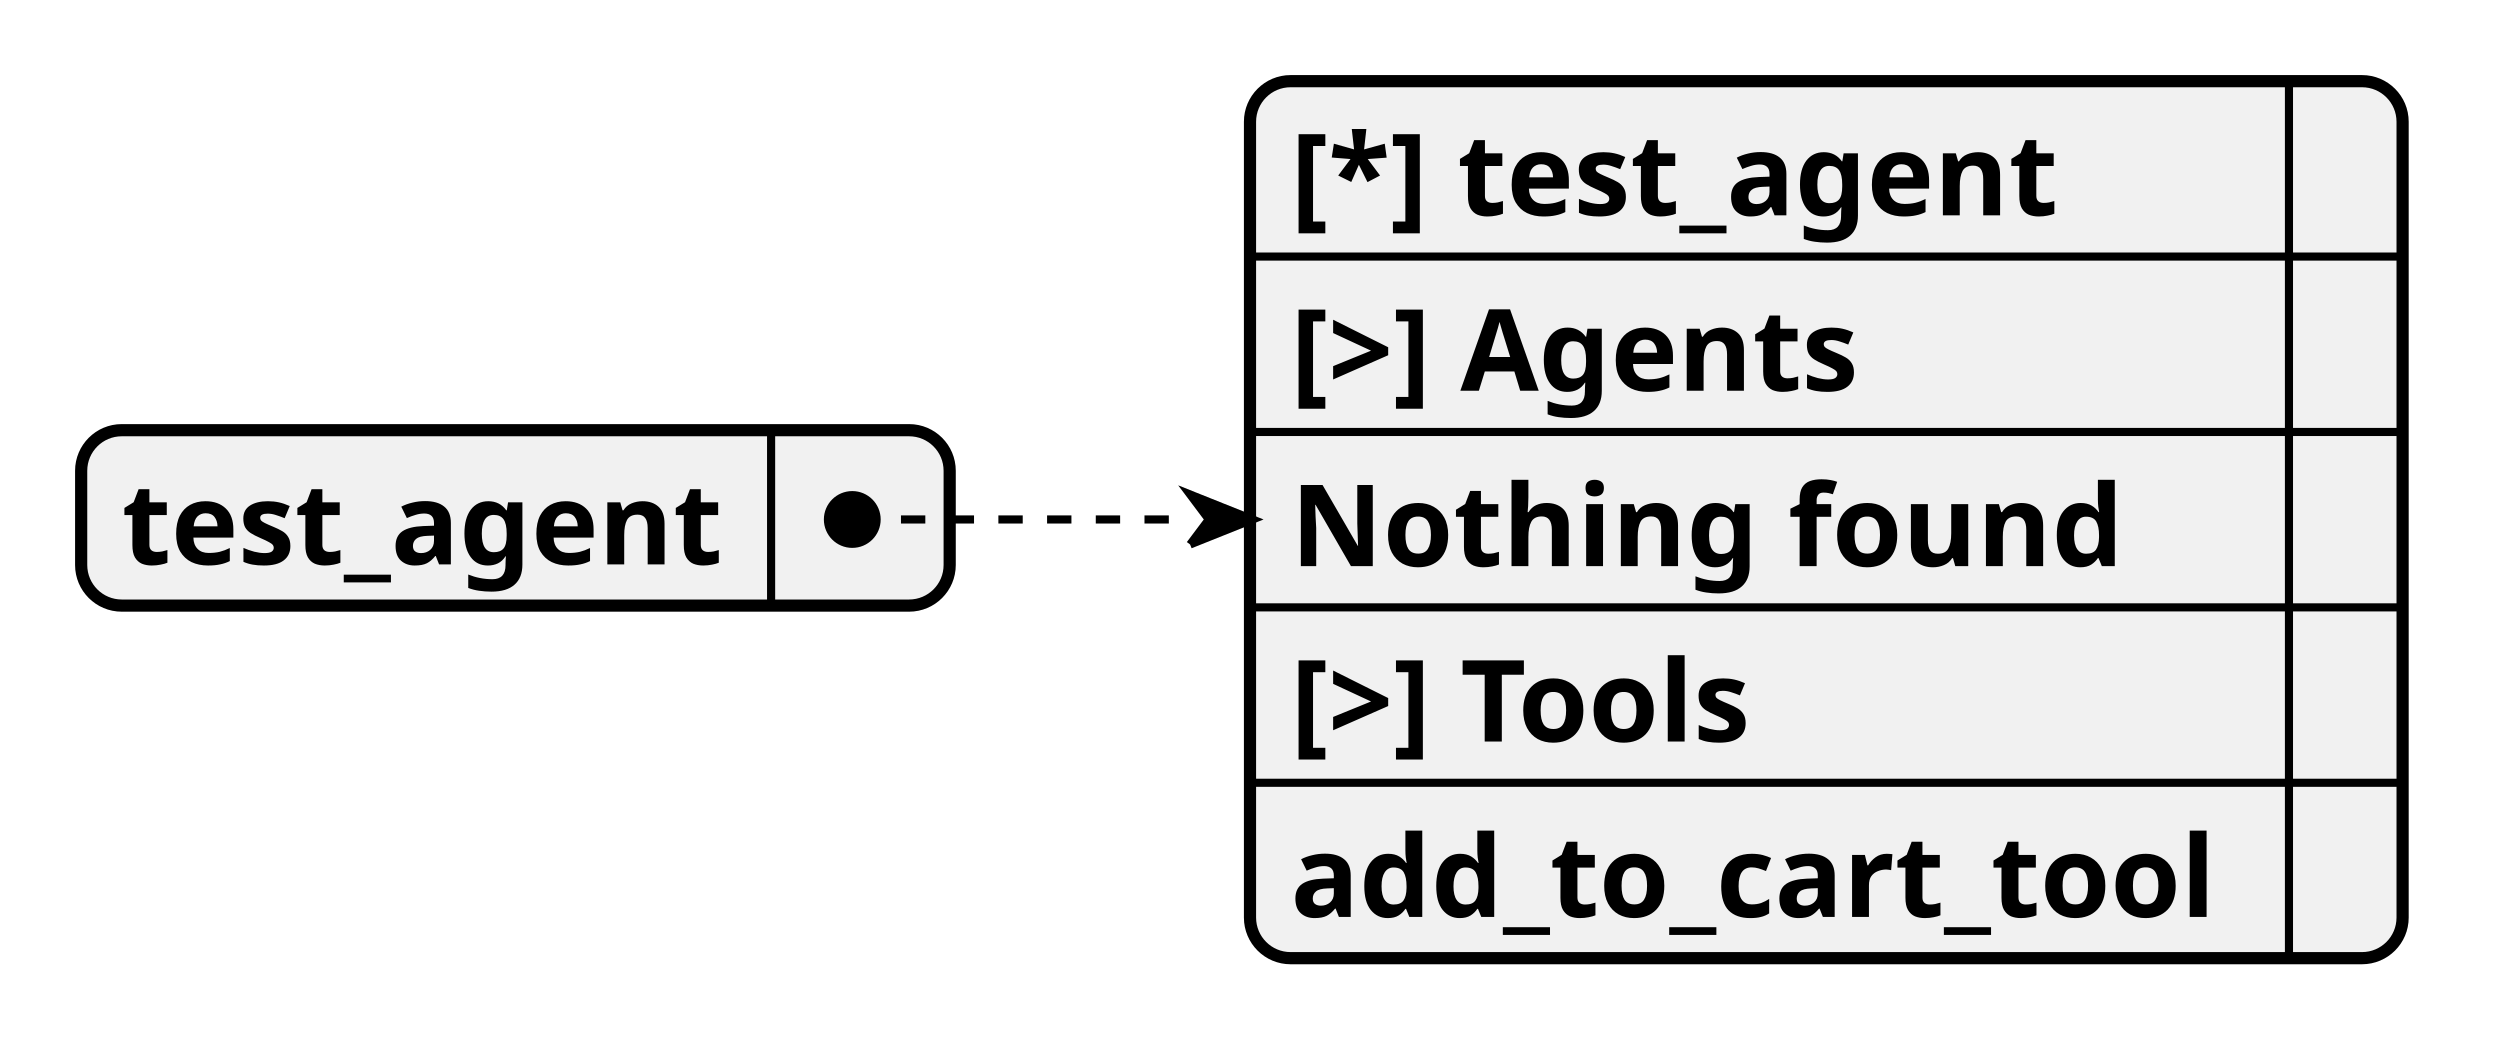
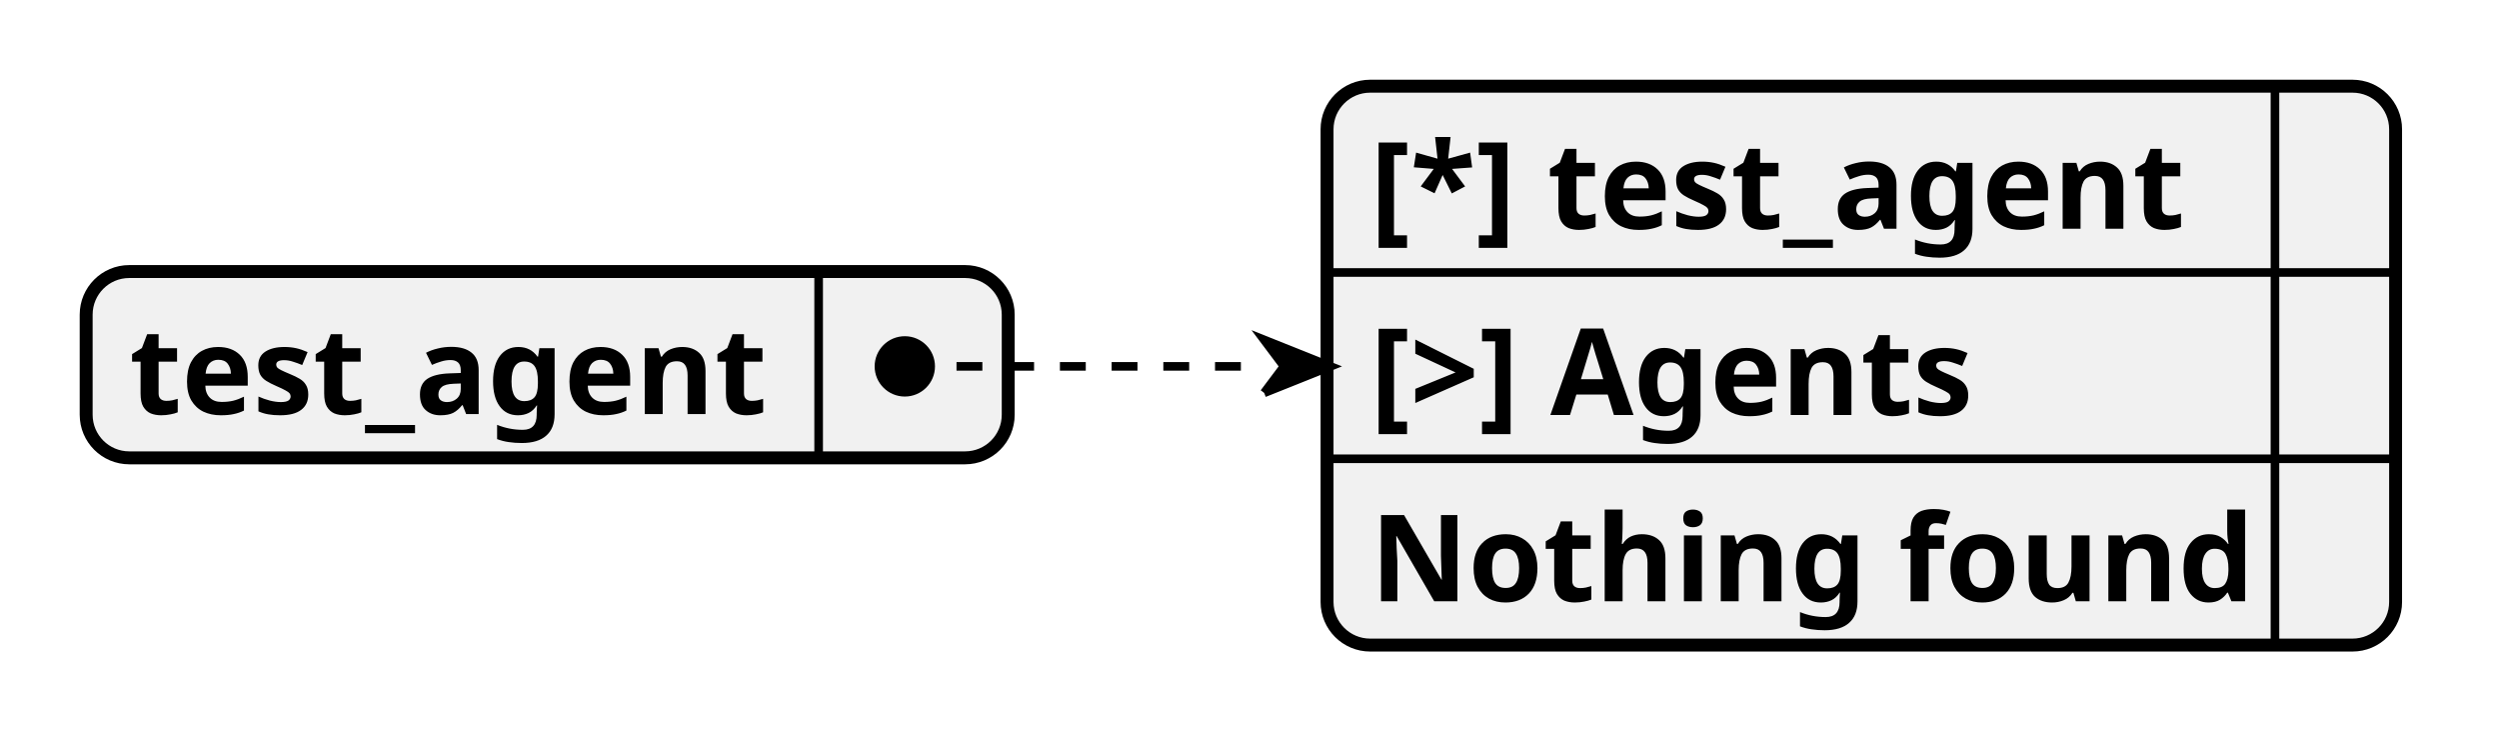
- <svg xmlns="http://www.w3.org/2000/svg" contentStyleType="text/css" height="130px" preserveAspectRatio="none" style="width:308px;height:130px;background:#FFFFFF;" version="1.1" viewBox="0 0 308 130" width="308px" zoomAndPan="magnify">
+ <svg xmlns="http://www.w3.org/2000/svg" contentStyleType="text/css" height="86px" preserveAspectRatio="none" style="width:290px;height:86px;background:#FFFFFF;" version="1.1" viewBox="0 0 290 86" width="290px" zoomAndPan="magnify">
  <defs />
  <g>
-     <rect fill="#F1F1F1" height="21.609" rx="5" ry="5" style="stroke:#F1F1F1;stroke-width:1.5;" width="107" x="10" y="53" />
-     <text fill="#000000" font-family="sans-serif" font-size="14" font-weight="bold" lengthAdjust="spacing" textLength="75" x="15" y="69.533">test_agent</text>
-     <text fill="#000000" font-family="sans-serif" font-size="14" lengthAdjust="spacing" textLength="12" x="100" y="69.533">   </text>
-     <line style="stroke:#000000;stroke-width:1.0;" x1="95" x2="95" y1="53" y2="74.609" />
-     <rect fill="none" height="21.609" rx="5" ry="5" style="stroke:#000000;stroke-width:1.5;" width="107" x="10" y="53" />
-     <rect fill="#F1F1F1" height="108.047" rx="5" ry="5" style="stroke:#F1F1F1;stroke-width:1.5;" width="142" x="154" y="10" />
+     <rect fill="#F1F1F1" height="21.609" rx="5" ry="5" style="stroke:#F1F1F1;stroke-width:1.5;" width="107" x="10" y="31.5" />
+     <text fill="#000000" font-family="sans-serif" font-size="14" font-weight="bold" lengthAdjust="spacing" textLength="75" x="15" y="48.033">test_agent</text>
+     <text fill="#000000" font-family="sans-serif" font-size="14" lengthAdjust="spacing" textLength="12" x="100" y="48.033">   </text>
+     <line style="stroke:#000000;stroke-width:1.0;" x1="95" x2="95" y1="31.5" y2="53.109" />
+     <rect fill="none" height="21.609" rx="5" ry="5" style="stroke:#000000;stroke-width:1.5;" width="107" x="10" y="31.5" />
+     <rect fill="#F1F1F1" height="64.828" rx="5" ry="5" style="stroke:#F1F1F1;stroke-width:1.5;" width="124" x="154" y="10" />
    <text fill="#000000" font-family="sans-serif" font-size="14" font-weight="bold" lengthAdjust="spacing" textLength="94" x="159" y="26.533">[*] test_agent</text>
-     <text fill="#000000" font-family="sans-serif" font-size="14" lengthAdjust="spacing" textLength="4" x="287" y="26.533"> </text>
-     <line style="stroke:#000000;stroke-width:1.0;" x1="282" x2="282" y1="10" y2="31.609" />
-     <line style="stroke:#000000;stroke-width:1.0;" x1="154" x2="296" y1="31.609" y2="31.609" />
+     <text fill="#000000" font-family="sans-serif" font-size="14" lengthAdjust="spacing" textLength="4" x="269" y="26.533"> </text>
+     <line style="stroke:#000000;stroke-width:1.0;" x1="264" x2="264" y1="10" y2="31.609" />
+     <line style="stroke:#000000;stroke-width:1.0;" x1="154" x2="278" y1="31.609" y2="31.609" />
    <text fill="#000000" font-family="sans-serif" font-size="14" font-weight="bold" lengthAdjust="spacing" textLength="71" x="159" y="48.143">[&gt;] Agents</text>
-     <text fill="#000000" font-family="sans-serif" font-size="14" lengthAdjust="spacing" textLength="4" x="287" y="48.143"> </text>
-     <line style="stroke:#000000;stroke-width:1.0;" x1="282" x2="282" y1="31.609" y2="53.219" />
-     <line style="stroke:#000000;stroke-width:1.0;" x1="154" x2="296" y1="53.219" y2="53.219" />
+     <text fill="#000000" font-family="sans-serif" font-size="14" lengthAdjust="spacing" textLength="4" x="269" y="48.143"> </text>
+     <line style="stroke:#000000;stroke-width:1.0;" x1="264" x2="264" y1="31.609" y2="53.219" />
+     <line style="stroke:#000000;stroke-width:1.0;" x1="154" x2="278" y1="53.219" y2="53.219" />
    <text fill="#000000" font-family="sans-serif" font-size="14" font-weight="bold" lengthAdjust="spacing" textLength="100" x="159" y="69.752">Nothing found</text>
-     <text fill="#000000" font-family="sans-serif" font-size="14" lengthAdjust="spacing" textLength="4" x="287" y="69.752"> </text>
-     <line style="stroke:#000000;stroke-width:1.0;" x1="282" x2="282" y1="53.219" y2="74.828" />
-     <line style="stroke:#000000;stroke-width:1.0;" x1="154" x2="296" y1="74.828" y2="74.828" />
-     <text fill="#000000" font-family="sans-serif" font-size="14" font-weight="bold" lengthAdjust="spacing" textLength="60" x="159" y="91.361">[&gt;] Tools</text>
-     <text fill="#000000" font-family="sans-serif" font-size="14" lengthAdjust="spacing" textLength="4" x="287" y="91.361"> </text>
-     <line style="stroke:#000000;stroke-width:1.0;" x1="282" x2="282" y1="74.828" y2="96.438" />
-     <line style="stroke:#000000;stroke-width:1.0;" x1="154" x2="296" y1="96.438" y2="96.438" />
-     <text fill="#000000" font-family="sans-serif" font-size="14" font-weight="bold" lengthAdjust="spacing" textLength="118" x="159" y="112.971">add_to_cart_tool</text>
-     <text fill="#000000" font-family="sans-serif" font-size="14" lengthAdjust="spacing" textLength="4" x="287" y="112.971"> </text>
-     <line style="stroke:#000000;stroke-width:1.0;" x1="282" x2="282" y1="96.438" y2="118.047" />
-     <rect fill="none" height="108.047" rx="5" ry="5" style="stroke:#000000;stroke-width:1.5;" width="142" x="154" y="10" />
-     <path d="M105,64 L118,64 C127.264,64 136.982,64 146.62,64 " fill="none" style="stroke:#000000;stroke-width:1.0;stroke-dasharray:3.0,3.0;" />
-     <path d="M146.62,67.081 L148.931,64 L146.62,60.919 L154.323,64 L146.62,67.081 " fill="#000000" style="stroke:#000000;stroke-width:1.0;" />
-     <ellipse cx="105" cy="64" fill="#000000" rx="3" ry="3" style="stroke:#000000;stroke-width:1.0;" />
+     <text fill="#000000" font-family="sans-serif" font-size="14" lengthAdjust="spacing" textLength="4" x="269" y="69.752"> </text>
+     <line style="stroke:#000000;stroke-width:1.0;" x1="264" x2="264" y1="53.219" y2="74.828" />
+     <rect fill="none" height="64.828" rx="5" ry="5" style="stroke:#000000;stroke-width:1.5;" width="124" x="154" y="10" />
+     <path d="M105,42.5 L118,42.5 C127.283,42.5 137.063,42.5 146.701,42.5 " fill="none" style="stroke:#000000;stroke-width:1.0;stroke-dasharray:3.0,3.0;" />
+     <path d="M146.701,45.575 L149.007,42.5 L146.701,39.425 L154.388,42.5 L146.701,45.575 " fill="#000000" style="stroke:#000000;stroke-width:1.0;" />
+     <ellipse cx="105" cy="42.5" fill="#000000" rx="3" ry="3" style="stroke:#000000;stroke-width:1.0;" />
  </g>
</svg>
